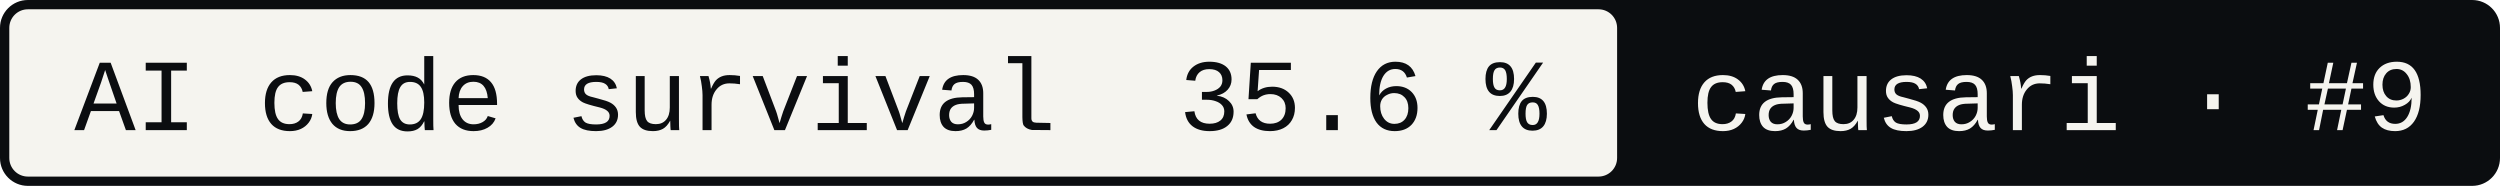
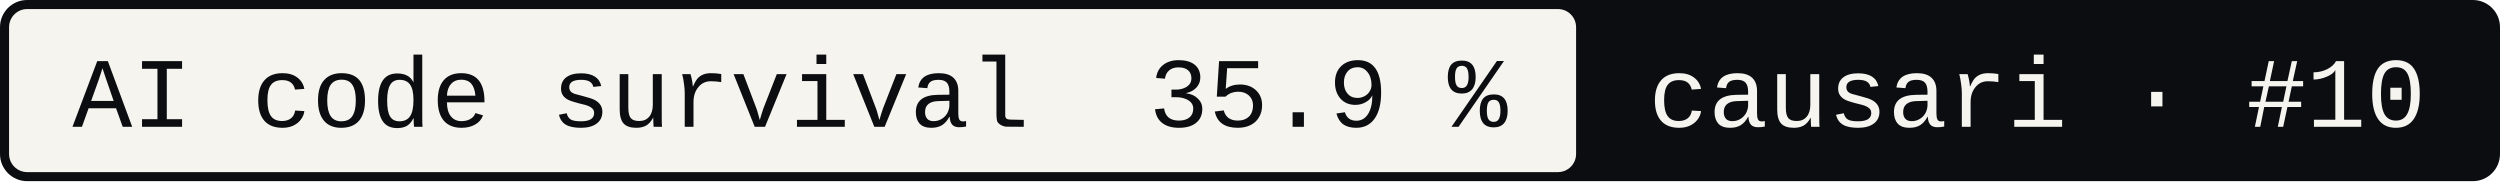
- <svg xmlns="http://www.w3.org/2000/svg" width="269" height="20" viewBox="0 0 269 20" role="img" aria-label="OpenHands/OpenHands: In Survival Report #9 (2026-11-09, method v6): 397,747 of 1,116,071 lines introduced by 2,962 AI-tagged commits are still at HEAD, 35.6 %. causari.dev">
-   <rect width="269" height="20" rx="3" fill="#0b0d10" />
+ <svg xmlns="http://www.w3.org/2000/svg" width="276" height="20" viewBox="0 0 276 20" role="img" aria-label="OpenHands/OpenHands: In Survival Report #10 (2026-11-16, method v6): 402,985 of 1,123,053 lines introduced by 3,002 AI-tagged commits are still at HEAD, 35.9 %. causari.dev">
+   <rect width="276" height="20" rx="3" fill="#0b0d10" />
  <rect x="1" y="1" width="173" height="18" rx="2" fill="#f5f4ef" />
  <g font-family="ui-monospace,'JetBrains Mono','SF Mono','Cascadia Mono',Menlo,Consolas,'Liberation Mono',monospace" font-size="11" text-rendering="geometricPrecision">
-     <text x="8" y="14" fill="#0b0d10" textLength="158" lengthAdjust="spacingAndGlyphs" xml:space="preserve">AI code survival  35.6 %</text>
-     <text x="182" y="14" fill="#f5f4ef" textLength="79" lengthAdjust="spacingAndGlyphs" xml:space="preserve">causari · #9</text>
+     <text x="8" y="14" fill="#0b0d10" textLength="158" lengthAdjust="spacingAndGlyphs" xml:space="preserve">AI code survival  35.9 %</text>
+     <text x="182" y="14" fill="#f5f4ef" textLength="86" lengthAdjust="spacingAndGlyphs" xml:space="preserve">causari · #10</text>
  </g>
</svg>
